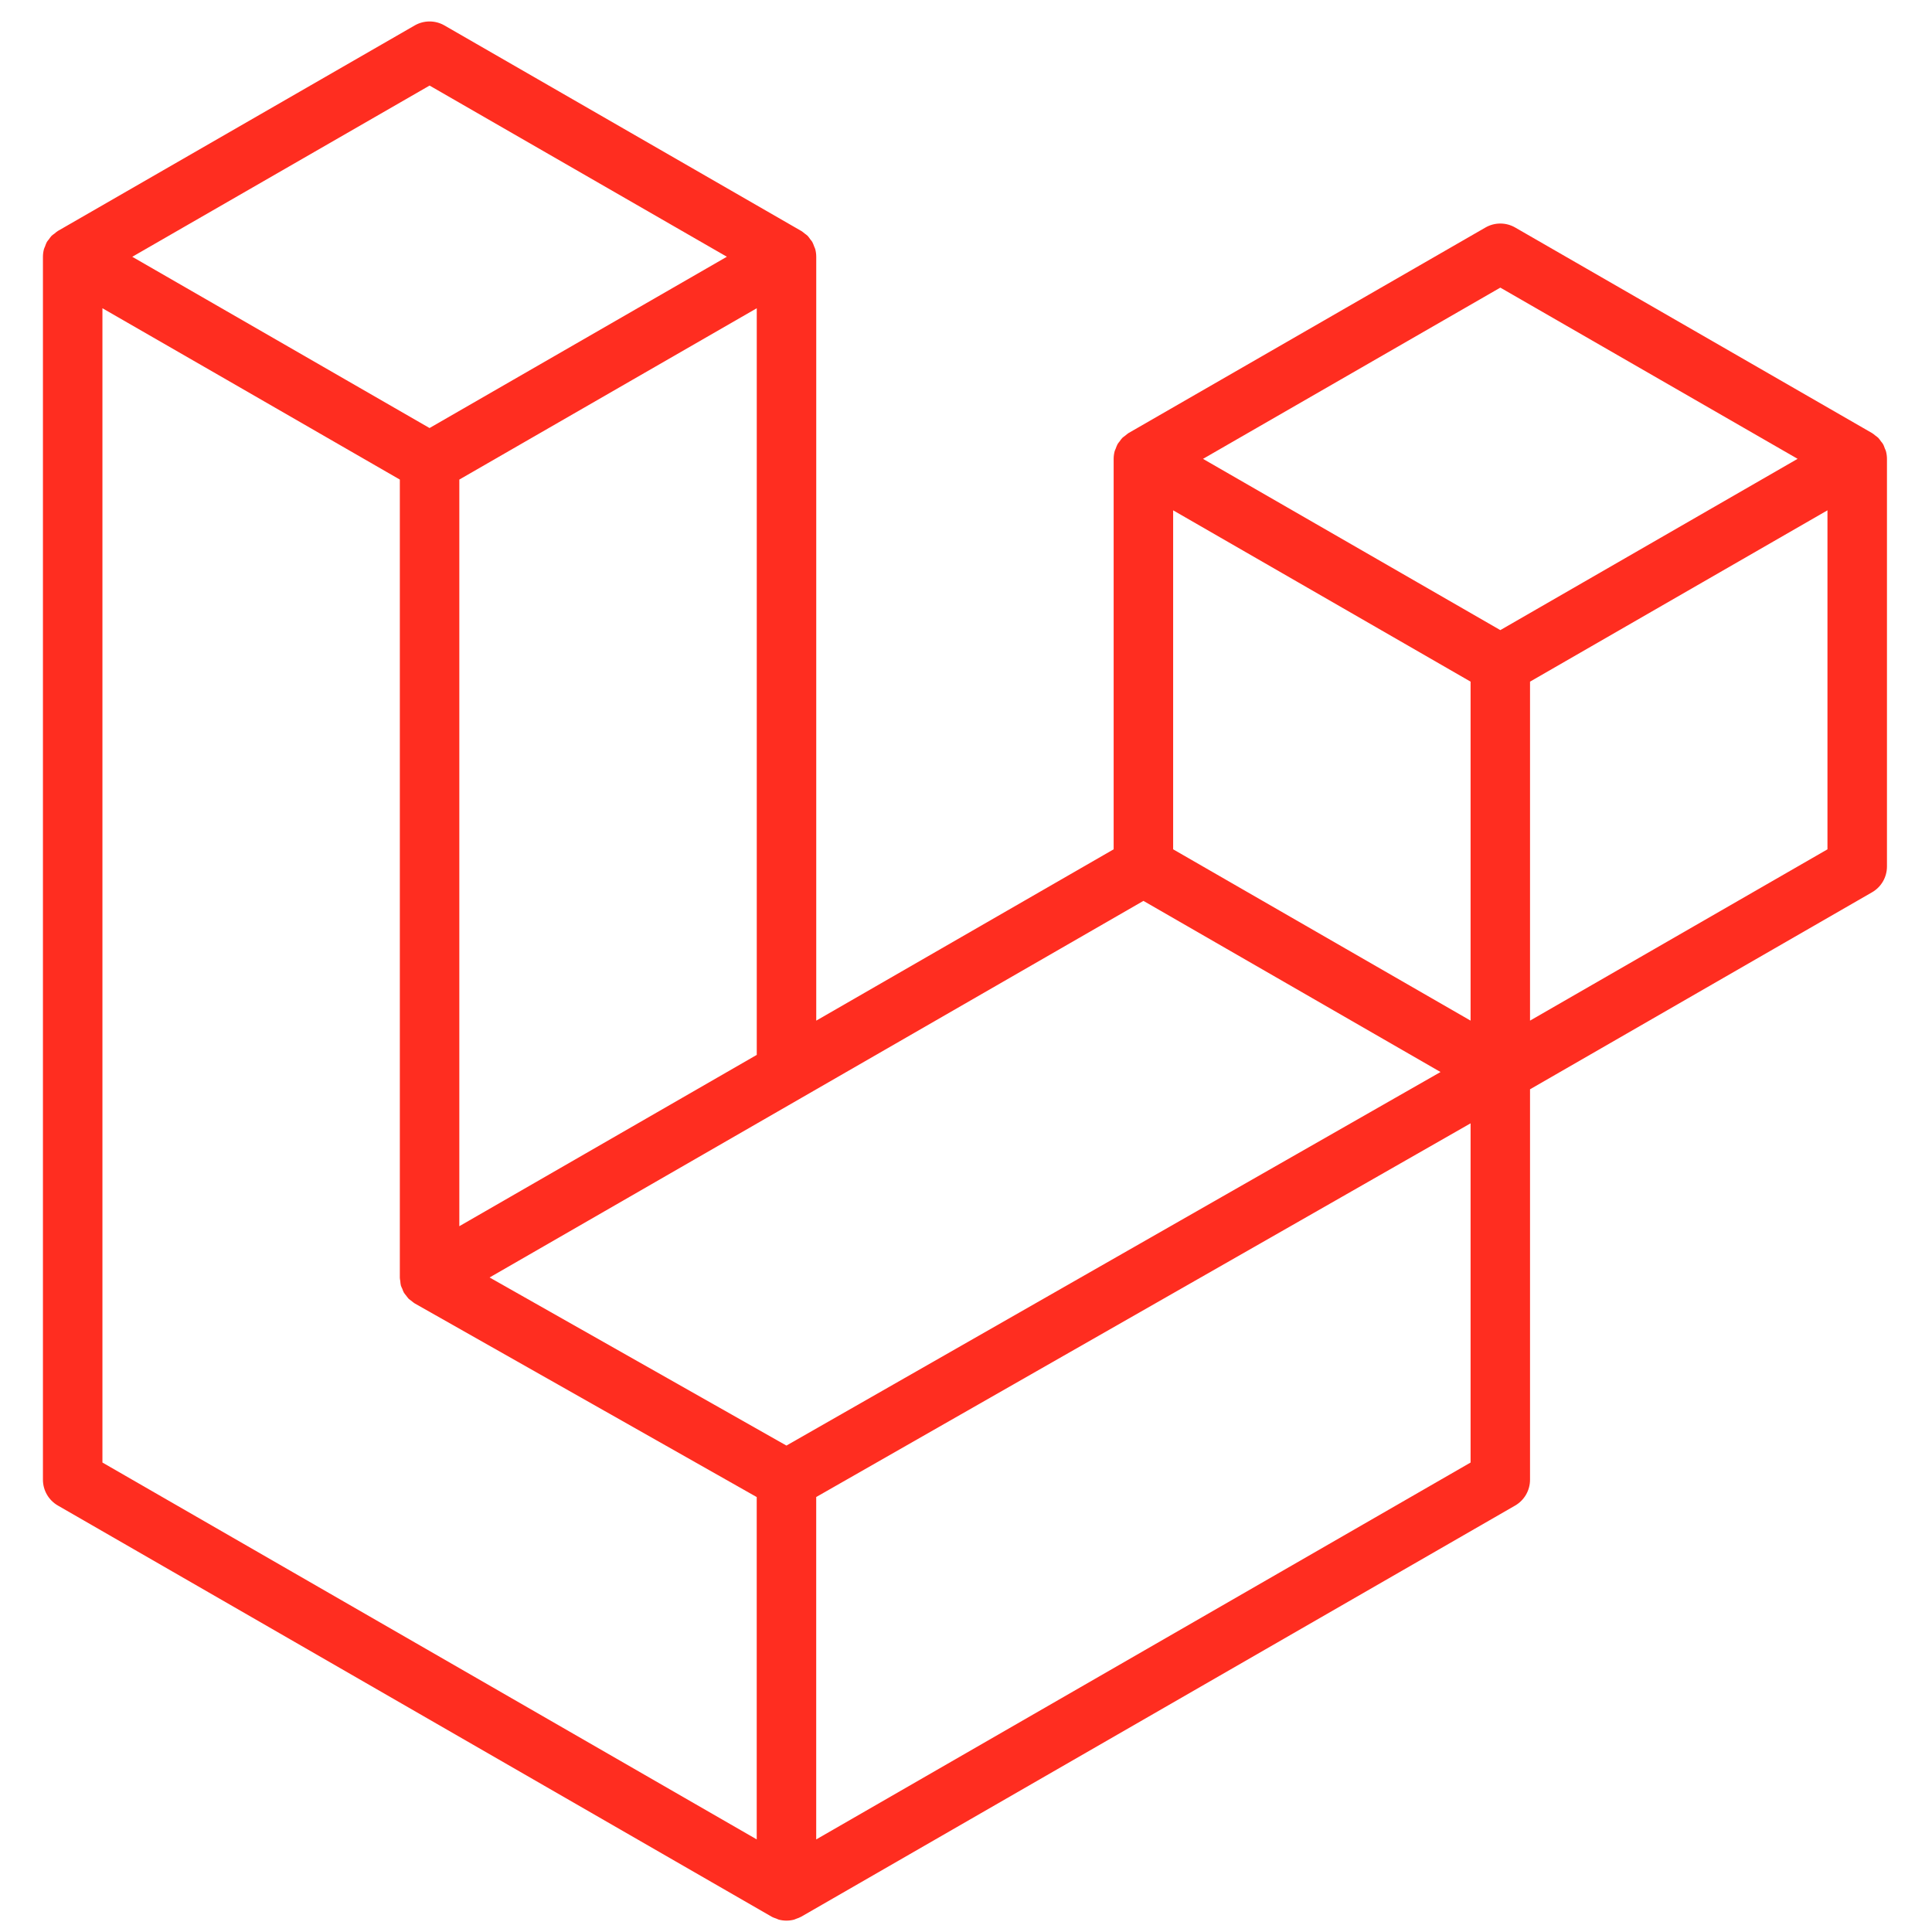
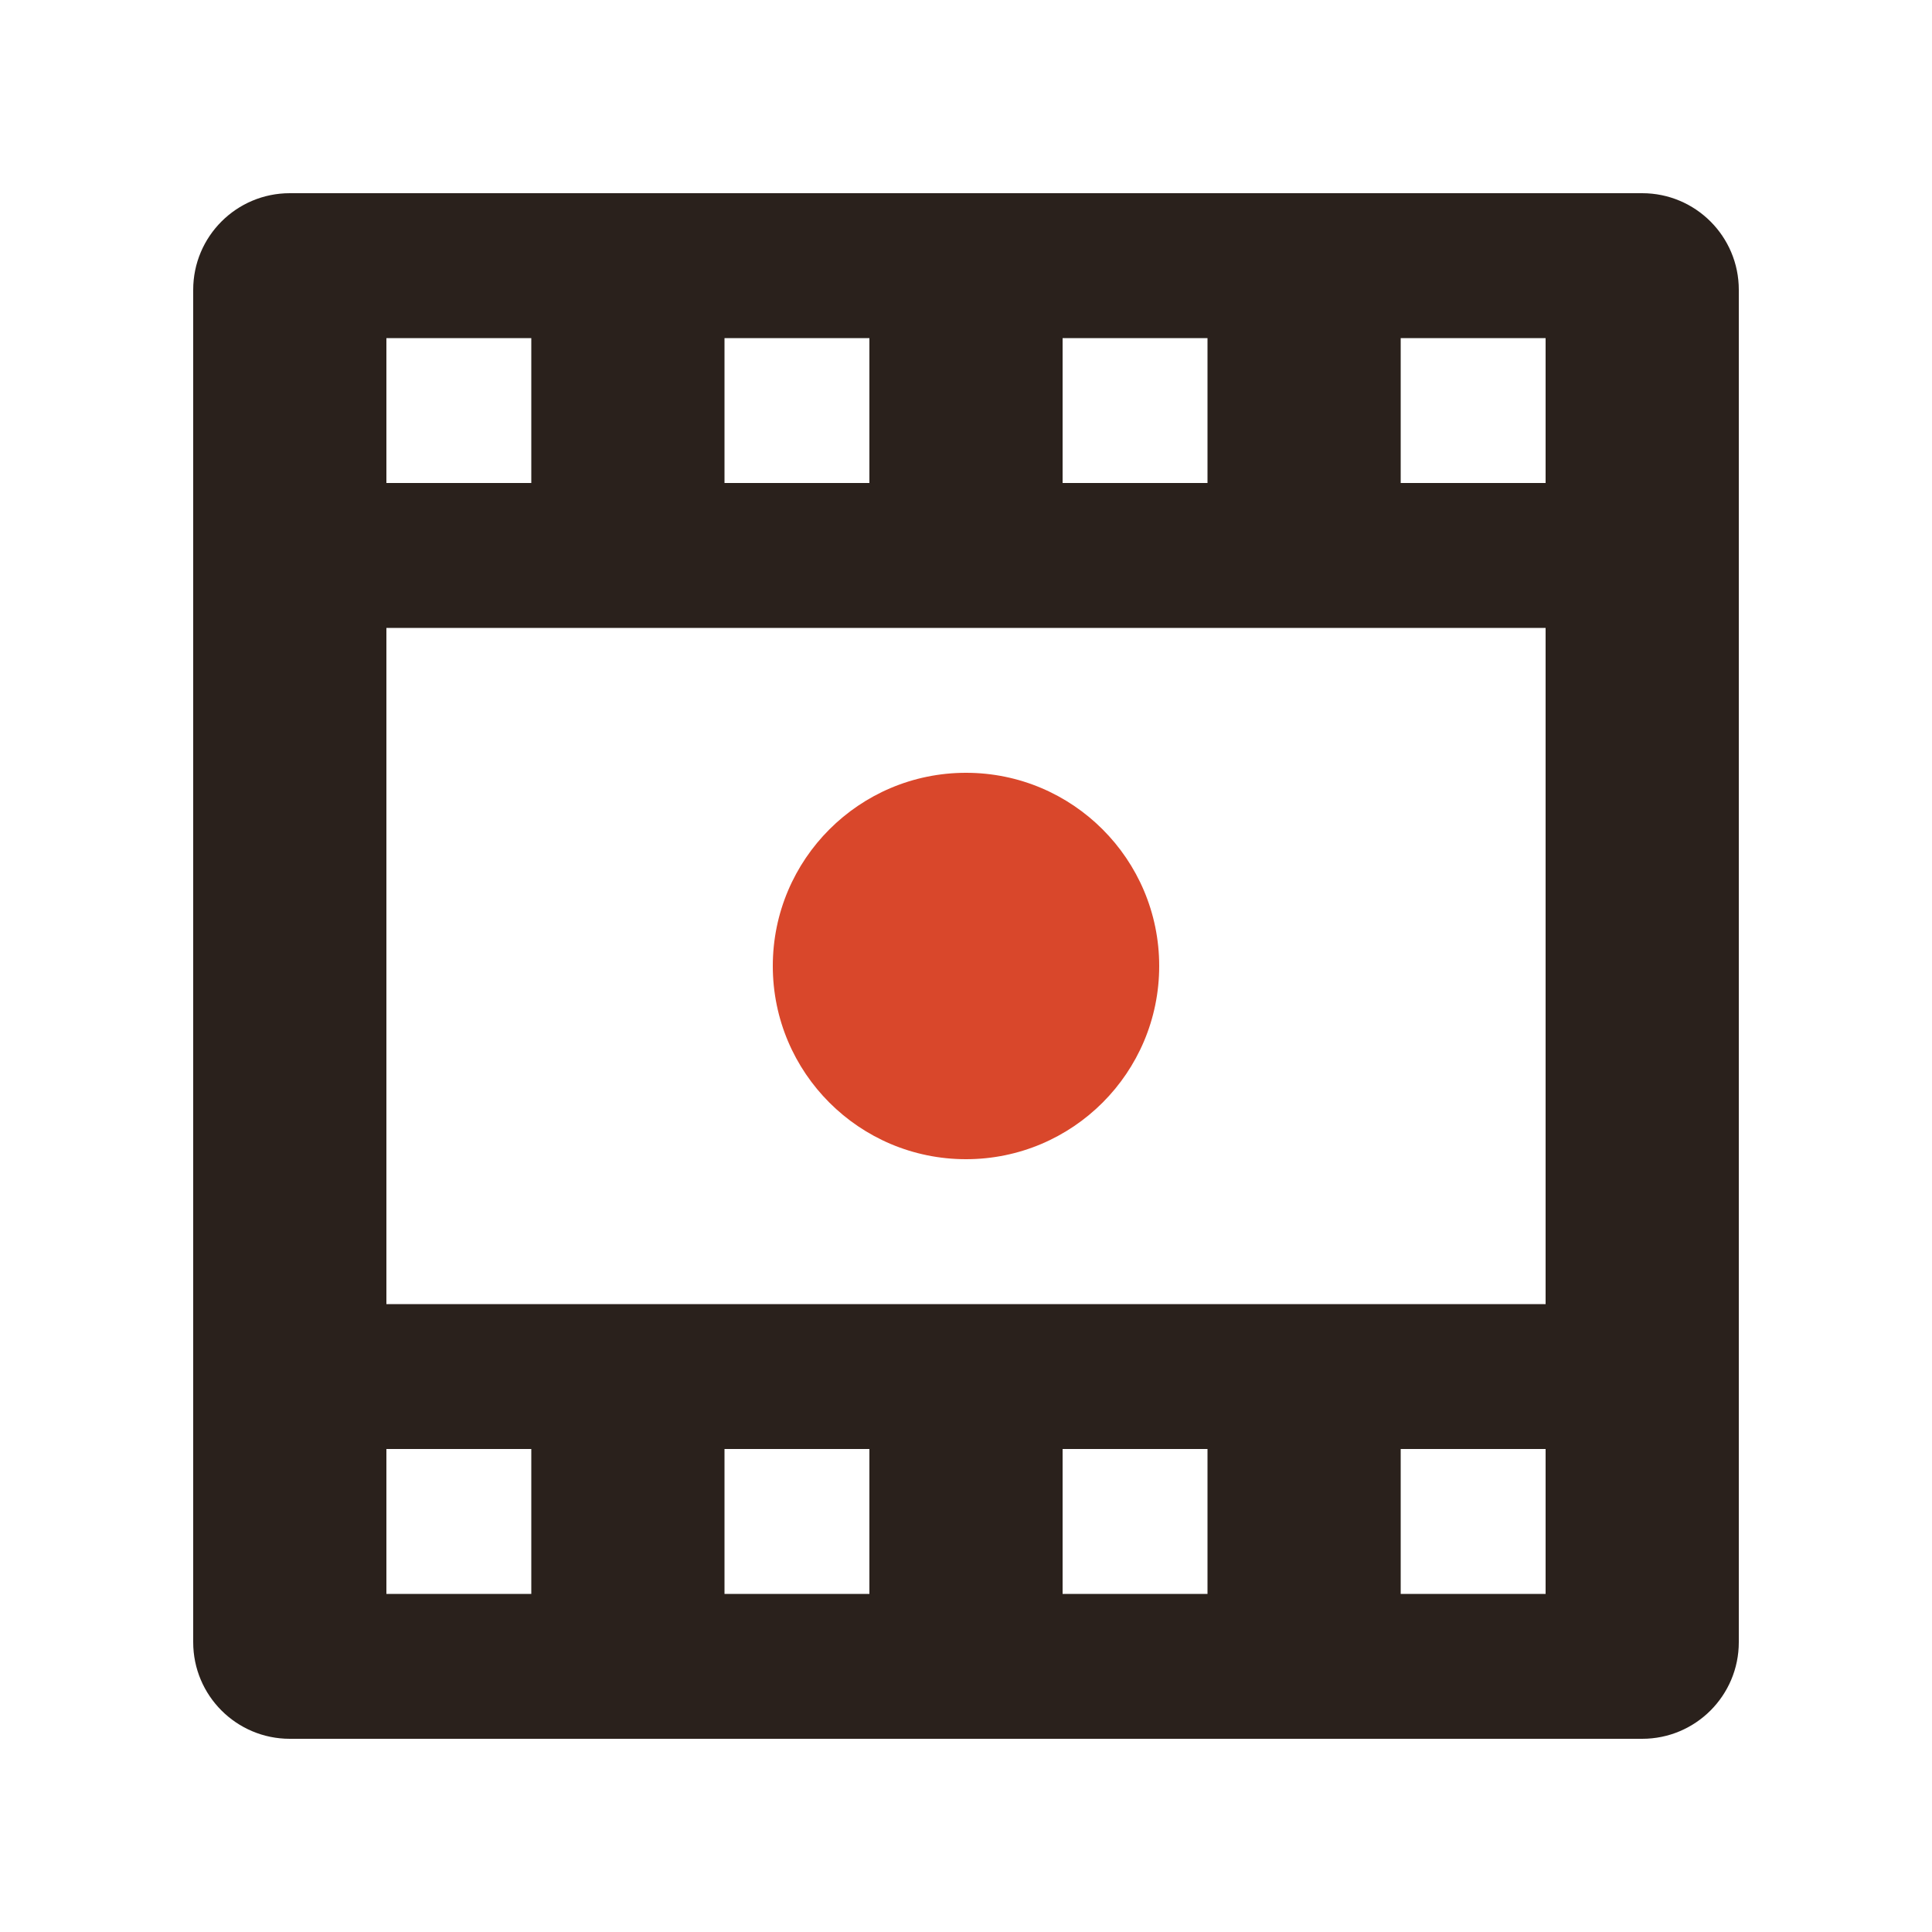
- <svg xmlns="http://www.w3.org/2000/svg" width="166" height="166" viewBox="0 0 166 166" fill="none">
-   <path fill-rule="evenodd" clip-rule="evenodd" d="M162.041 38.759C162.099 38.977 162.129 39.201 162.13 39.426V74.452C162.13 74.902 162.011 75.344 161.786 75.733C161.561 76.122 161.237 76.444 160.847 76.668L131.462 93.594V127.141C131.462 128.054 130.977 128.897 130.186 129.357L68.847 164.683C68.707 164.763 68.554 164.814 68.401 164.868C68.343 164.887 68.289 164.922 68.228 164.938C67.8 165.051 67.349 165.051 66.92 164.938C66.85 164.919 66.786 164.881 66.719 164.855C66.579 164.804 66.432 164.76 66.298 164.683L4.972 129.357C4.583 129.133 4.259 128.81 4.034 128.421C3.808 128.032 3.69 127.591 3.689 127.141L3.689 22.063C3.689 21.834 3.721 21.61 3.779 21.393C3.798 21.32 3.843 21.253 3.868 21.179C3.916 21.045 3.961 20.908 4.031 20.783C4.079 20.7 4.149 20.633 4.206 20.557C4.28 20.454 4.347 20.349 4.433 20.26C4.506 20.186 4.602 20.132 4.685 20.068C4.778 19.992 4.861 19.909 4.966 19.848L35.633 2.185C36.022 1.961 36.462 1.844 36.91 1.844C37.358 1.844 37.798 1.961 38.186 2.185L68.851 19.848H68.857C68.959 19.912 69.045 19.992 69.138 20.065C69.221 20.129 69.313 20.186 69.387 20.257C69.476 20.349 69.54 20.454 69.616 20.557C69.671 20.633 69.744 20.7 69.789 20.783C69.862 20.911 69.904 21.045 69.955 21.179C69.98 21.253 70.025 21.32 70.044 21.396C70.103 21.614 70.133 21.838 70.133 22.063V87.694L95.686 72.974V39.423C95.686 39.2 95.718 38.973 95.775 38.759C95.798 38.683 95.839 38.615 95.865 38.542C95.916 38.408 95.96 38.271 96.031 38.146C96.079 38.063 96.149 37.996 96.203 37.92C96.279 37.818 96.343 37.712 96.433 37.623C96.506 37.549 96.599 37.495 96.681 37.431C96.777 37.355 96.86 37.272 96.962 37.211L127.633 19.548C128.021 19.324 128.461 19.206 128.91 19.206C129.358 19.206 129.798 19.324 130.186 19.548L160.85 37.211C160.959 37.275 161.042 37.355 161.137 37.428C161.217 37.492 161.31 37.549 161.383 37.62C161.473 37.712 161.536 37.818 161.613 37.92C161.67 37.996 161.741 38.063 161.785 38.146C161.859 38.271 161.9 38.408 161.951 38.542C161.98 38.615 162.021 38.683 162.041 38.759ZM157.018 72.974V43.848L146.287 50.028L131.462 58.568V87.694L157.021 72.974H157.018ZM126.354 125.663V96.518L111.771 104.85L70.13 128.626V158.046L126.354 125.663ZM8.801 26.485V125.663L65.018 158.043V128.629L35.649 112L35.64 111.994L35.627 111.988C35.528 111.93 35.445 111.847 35.353 111.777C35.273 111.713 35.18 111.662 35.11 111.592L35.104 111.582C35.021 111.502 34.963 111.403 34.893 111.314C34.829 111.228 34.753 111.154 34.702 111.065L34.699 111.055C34.641 110.96 34.606 110.845 34.565 110.736C34.523 110.64 34.469 110.551 34.443 110.449C34.411 110.328 34.405 110.197 34.392 110.072C34.379 109.976 34.354 109.881 34.354 109.785V109.778V41.205L19.532 32.662L8.801 26.485ZM36.913 7.35L11.364 22.063L36.907 36.777L62.453 22.06L36.907 7.35H36.913ZM50.2 99.174L65.022 90.637V26.485L54.291 32.665L39.466 41.205V105.357L50.2 99.174ZM128.91 24.713L103.363 39.426L128.91 54.14L154.453 39.423L128.91 24.713ZM126.354 58.568L111.529 50.028L100.798 43.848V72.974L115.619 81.511L126.354 87.694V58.568ZM67.571 124.205L105.042 102.803L123.772 92.109L98.245 77.405L68.854 94.334L42.066 109.762L67.571 124.205Z" fill="#FF2D20" />
+ <svg xmlns="http://www.w3.org/2000/svg" viewBox="0 0 40 40">
+   <style>.f{fill:#2a211c}@media (prefers-color-scheme:dark){.f{fill:#efe6d8}}</style>
+   <path class="f" fill-rule="evenodd" d="M4 6a2 2 0 0 1 2-2h28a2 2 0 0 1 2 2v28a2 2 0 0 1-2 2H6a2 2 0 0 1-2-2V6Zm4 1h3v3H8V7Zm7 0h3v3h-3V7Zm7 0h3v3h-3V7Zm7 0h3v3h-3V7ZM8 30h3v3H8v-3Zm7 0h3v3h-3v-3Zm7 0h3v3h-3v-3Zm7 0h3v3h-3v-3ZM8 13v14h24V13H8Z" />
+   <circle cx="20" cy="20" r="4" fill="#d9472b" />
</svg>
